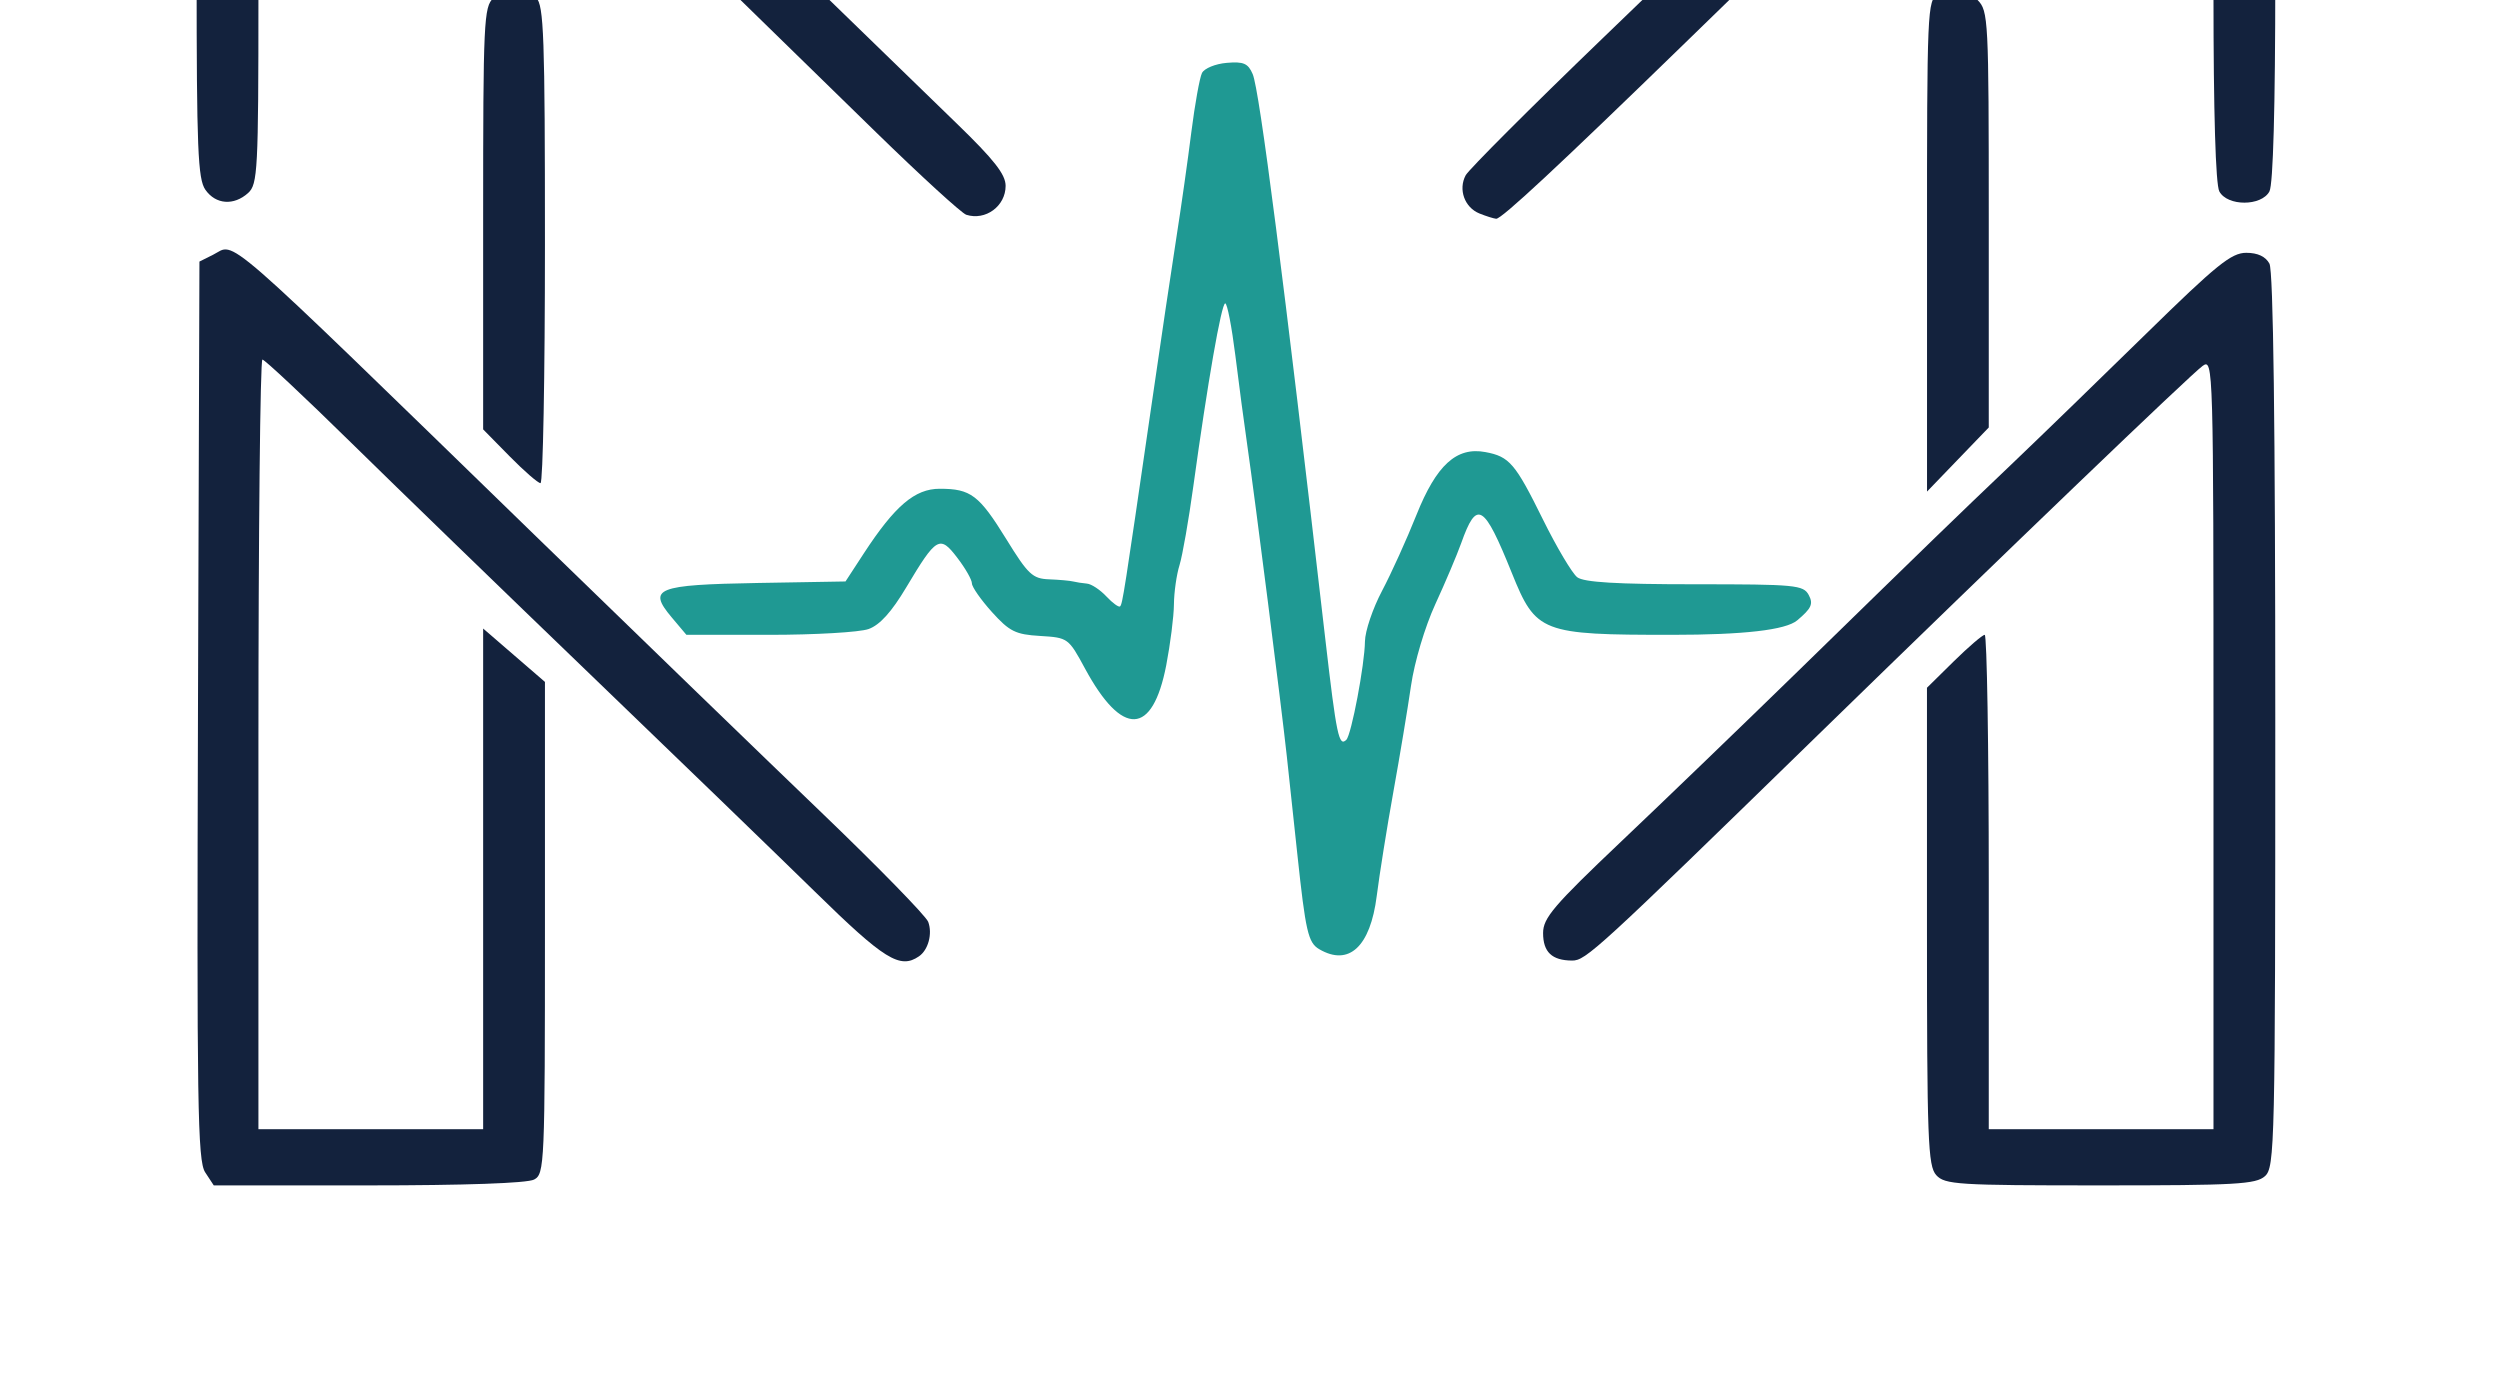
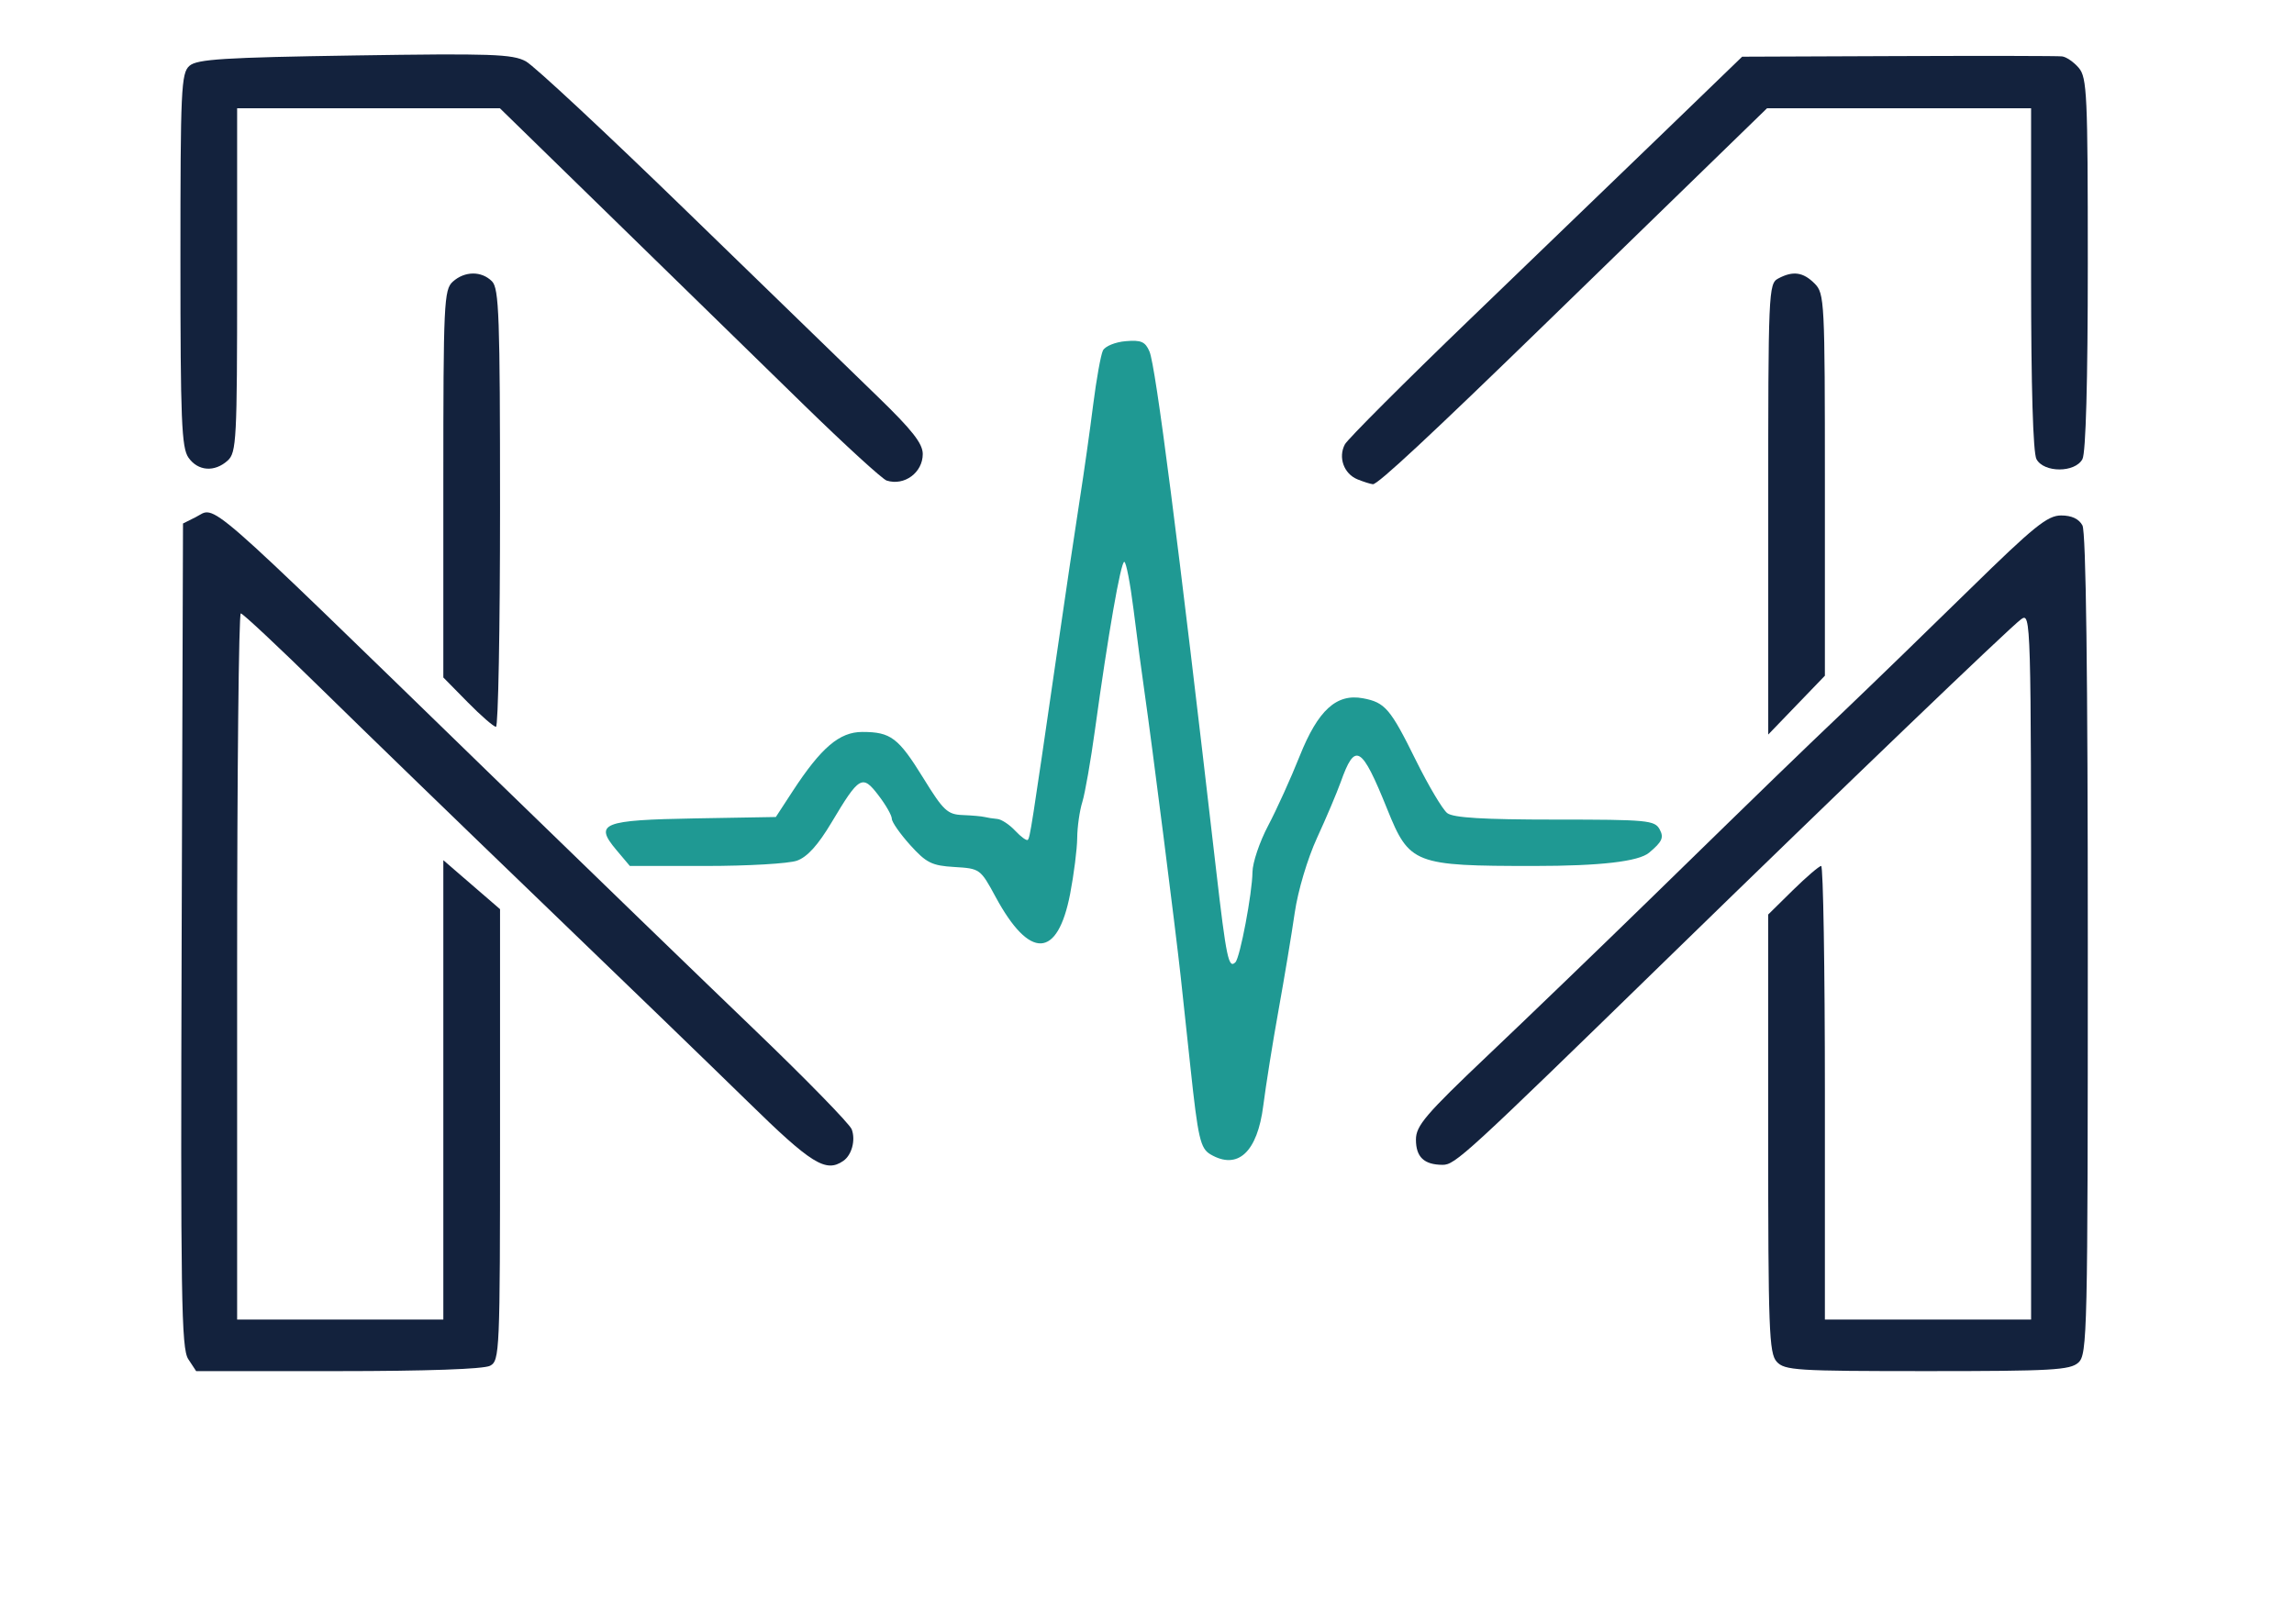
- <svg xmlns="http://www.w3.org/2000/svg" id="_レイヤー_1" data-name="レイヤー_1" version="1.1" viewBox="640 340 1780 980">
+ <svg xmlns="http://www.w3.org/2000/svg" id="_レイヤー_1" data-name="レイヤー_1" version="1.1" viewBox="640 120 1780 1260">
  <defs>
    <style>
      .st0 {
        fill: #13223d;
      }

      .st0, .st1 {
        fill-rule: evenodd;
      }

      .st1 {
        fill: #1f9993;
      }
    </style>
  </defs>
  <path class="st0" d="M786.08,1174.68c-5.4-8.24-6-47.72-5.12-328.88l1.04-319.56,9.76-4.88c16.64-8.28.24-22.64,230.24,200.88,72.6,70.52,164.4,159.36,204,197.36,39.6,38.04,73.28,72.56,74.88,76.76,3.16,8.44.04,20.04-6.6,24.56-13.52,9.28-24.64,2.36-74.08-46.08-27.6-27-99.72-96.72-160.2-154.92s-137.08-132.4-170.16-164.88c-33.08-32.48-61.44-59.04-63-59.04s-2.84,123.28-2.84,274v274h160v-356.48l22,19,22,19v175.12c0,169-.28,175.24-7.72,179.2-4.8,2.6-49.64,4.16-117.92,4.16h-110.16l-6.12-9.32Z" />
  <path class="st0" d="M2018.6,1176.68c-5.92-6.56-6.6-24.72-6.6-177.16v-169.84l19.12-18.84c10.56-10.36,20.44-18.84,22-18.84s2.88,79.2,2.88,176v176h160v-274.48c0-270.4-.12-274.4-7.72-269-8.12,5.76-139,131.36-274.28,263.16-157.32,153.32-164.96,160.32-174.68,160.24-14.36-.08-20.64-6.04-20.64-19.6,0-10.72,7.48-19.48,55.64-65.2,30.64-29.04,87.12-83.48,125.56-120.96,100.88-98.4,110.12-107.36,152.12-147.4,20.92-19.96,64.32-62.04,96.44-93.52,49.84-48.8,60.28-57.24,70.88-57.24,8.16,0,13.8,2.64,16.52,7.72,2.76,5.16,4.16,114.08,4.16,325.4,0,302.64-.36,317.96-7.32,324.28-6.44,5.8-20.56,6.6-117.36,6.6-101.56,0-110.6-.56-116.72-7.32Z" />
  <path class="st0" d="M2012.04,515.16c-.04-168.8.24-175.04,7.68-179,11.48-6.16,19.36-5.08,28.28,3.84,7.72,7.72,8,13.32,8,156.16v148.2l-21.96,22.8-22,22.84v-174.84Z" />
  <path class="st0" d="M1002.84,664.88l-18.84-19.16v-150.24c0-140.48.48-150.68,7.32-156.88,9.2-8.32,22.24-8.48,30.4-.32,5.52,5.52,6.28,27.04,6.28,176,0,93.36-1.4,169.72-3.16,169.72s-11.64-8.6-22-19.12Z" />
  <path class="st0" d="M1328,492.92c-3.28-1.04-32.08-27.36-64-58.48s-98.08-95.68-147.04-143.52l-89.08-86.92h-203.88v133.4c0,124.12-.52,133.8-7.32,140-10.2,9.2-23.08,8.24-30.44-2.28-5.36-7.64-6.24-29.08-6.24-153.4,0-132.6.56-145,7-150.64,5.88-5.16,26.64-6.48,128.16-8.04,105.96-1.64,122.64-1.08,132.88,4.56,6.44,3.52,62.6,55.88,124.84,116.36,62.2,60.48,128.88,125.2,148.12,143.8,26.8,25.96,35,36.4,35,44.56,0,14.44-14.28,24.96-28,20.6Z" />
  <path class="st0" d="M1693.36,492c-10.6-4.28-15.2-17.08-9.8-27.2,2.24-4.12,45.92-47.84,97.12-97.16,51.24-49.32,119.68-115.28,152.12-146.64l59-57,121.08-.48c66.64-.24,123.8-.16,127.12.24,3.32.36,9.16,4.4,13,8.92,6.4,7.48,7,20.84,7,152.04,0,91.48-1.52,146.64-4.16,151.56-5.72,10.68-29.96,10.68-35.68,0-2.64-4.92-4.16-56.48-4.16-140v-132.28h-204.88l-54.52,53c-30,29.16-82.44,80.16-116.56,113.32-90.56,88.04-131.04,125.72-134.76,125.44-1.8-.16-7.16-1.84-11.92-3.76Z" />
  <g id="teal">
    <path class="st1" d="M1579.32,1015.84c-7.92-4.6-9.72-12.4-15.64-67.84-2.48-23.12-5.84-54.6-7.52-70-3.8-35.12-22.56-182.6-27.96-220-2.24-15.4-6.12-44.64-8.64-65-2.56-20.36-5.76-37-7.2-37-2.72,0-12.6,56.68-22.68,130-3.32,24.2-7.76,49.52-9.84,56.28-2.12,6.76-3.92,19.36-4,28-.08,8.64-2.56,28.2-5.48,43.4-9.76,50.36-31.36,51.24-57.84,2.32-11.76-21.76-12.12-22-31.92-23.2-17.56-1.04-21.8-3.16-34.32-17-7.84-8.72-14.28-17.88-14.28-20.44s-4.64-10.72-10.36-18.16c-12.52-16.44-14.88-15.04-36.36,20.96-10.52,17.64-18.88,26.88-26.88,29.72-6.36,2.28-38.16,4.12-70.64,4.12h-59.04l-10.48-12.44c-17.36-20.64-11-23.2,61.16-24.48l62.6-1.08,13.04-20c22.16-33.92,36.36-46,54.04-46,22.12,0,28,4.44,47.44,35.92,15.48,25.12,18.68,28.12,30.4,28.56,7.2.28,14.88.96,17.08,1.52s6.64,1.24,9.84,1.52c3.2.24,9.48,4.4,13.96,9.2,4.48,4.76,8.84,7.92,9.72,7,1.72-1.8,2.88-9.08,22.12-141.72,6.68-46.2,14.84-101.12,18.12-122s8-54.2,10.48-74c2.52-19.8,5.92-38.68,7.56-42,1.64-3.32,9.56-6.56,17.6-7.24,12.04-1.04,15.24.36,18.52,8,4.84,11.28,22.04,145.08,51.76,402.76,7.88,68.08,9.64,76.48,14.92,71.2,3.6-3.6,13.08-53.68,13.24-70,.08-7.32,5.56-23.52,12.16-36,6.6-12.48,17.64-36.84,24.52-54.12,14.2-35.52,28.52-48.6,49.08-44.72,17.12,3.2,21.24,8,40.92,47.88,9.84,19.92,20.88,38.48,24.48,41.24,4.68,3.6,28.12,5,83.64,5,71.88,0,77.36.52,81.2,7.68,3.36,6.32,1.92,9.48-8.2,18q-12.24,10.32-89.36,10.32c-92.92,0-96.68-1.44-113.84-44-20-49.6-24.96-52.48-36.08-21.24-3,8.36-11.28,27.96-18.44,43.48-7.4,16.16-14.8,40.96-17.28,58-2.36,16.36-8.04,50.48-12.6,75.76-4.56,25.28-9.84,58.52-11.8,73.88-4.56,36.2-19.8,50.32-40.92,37.96Z" />
  </g>
</svg>
